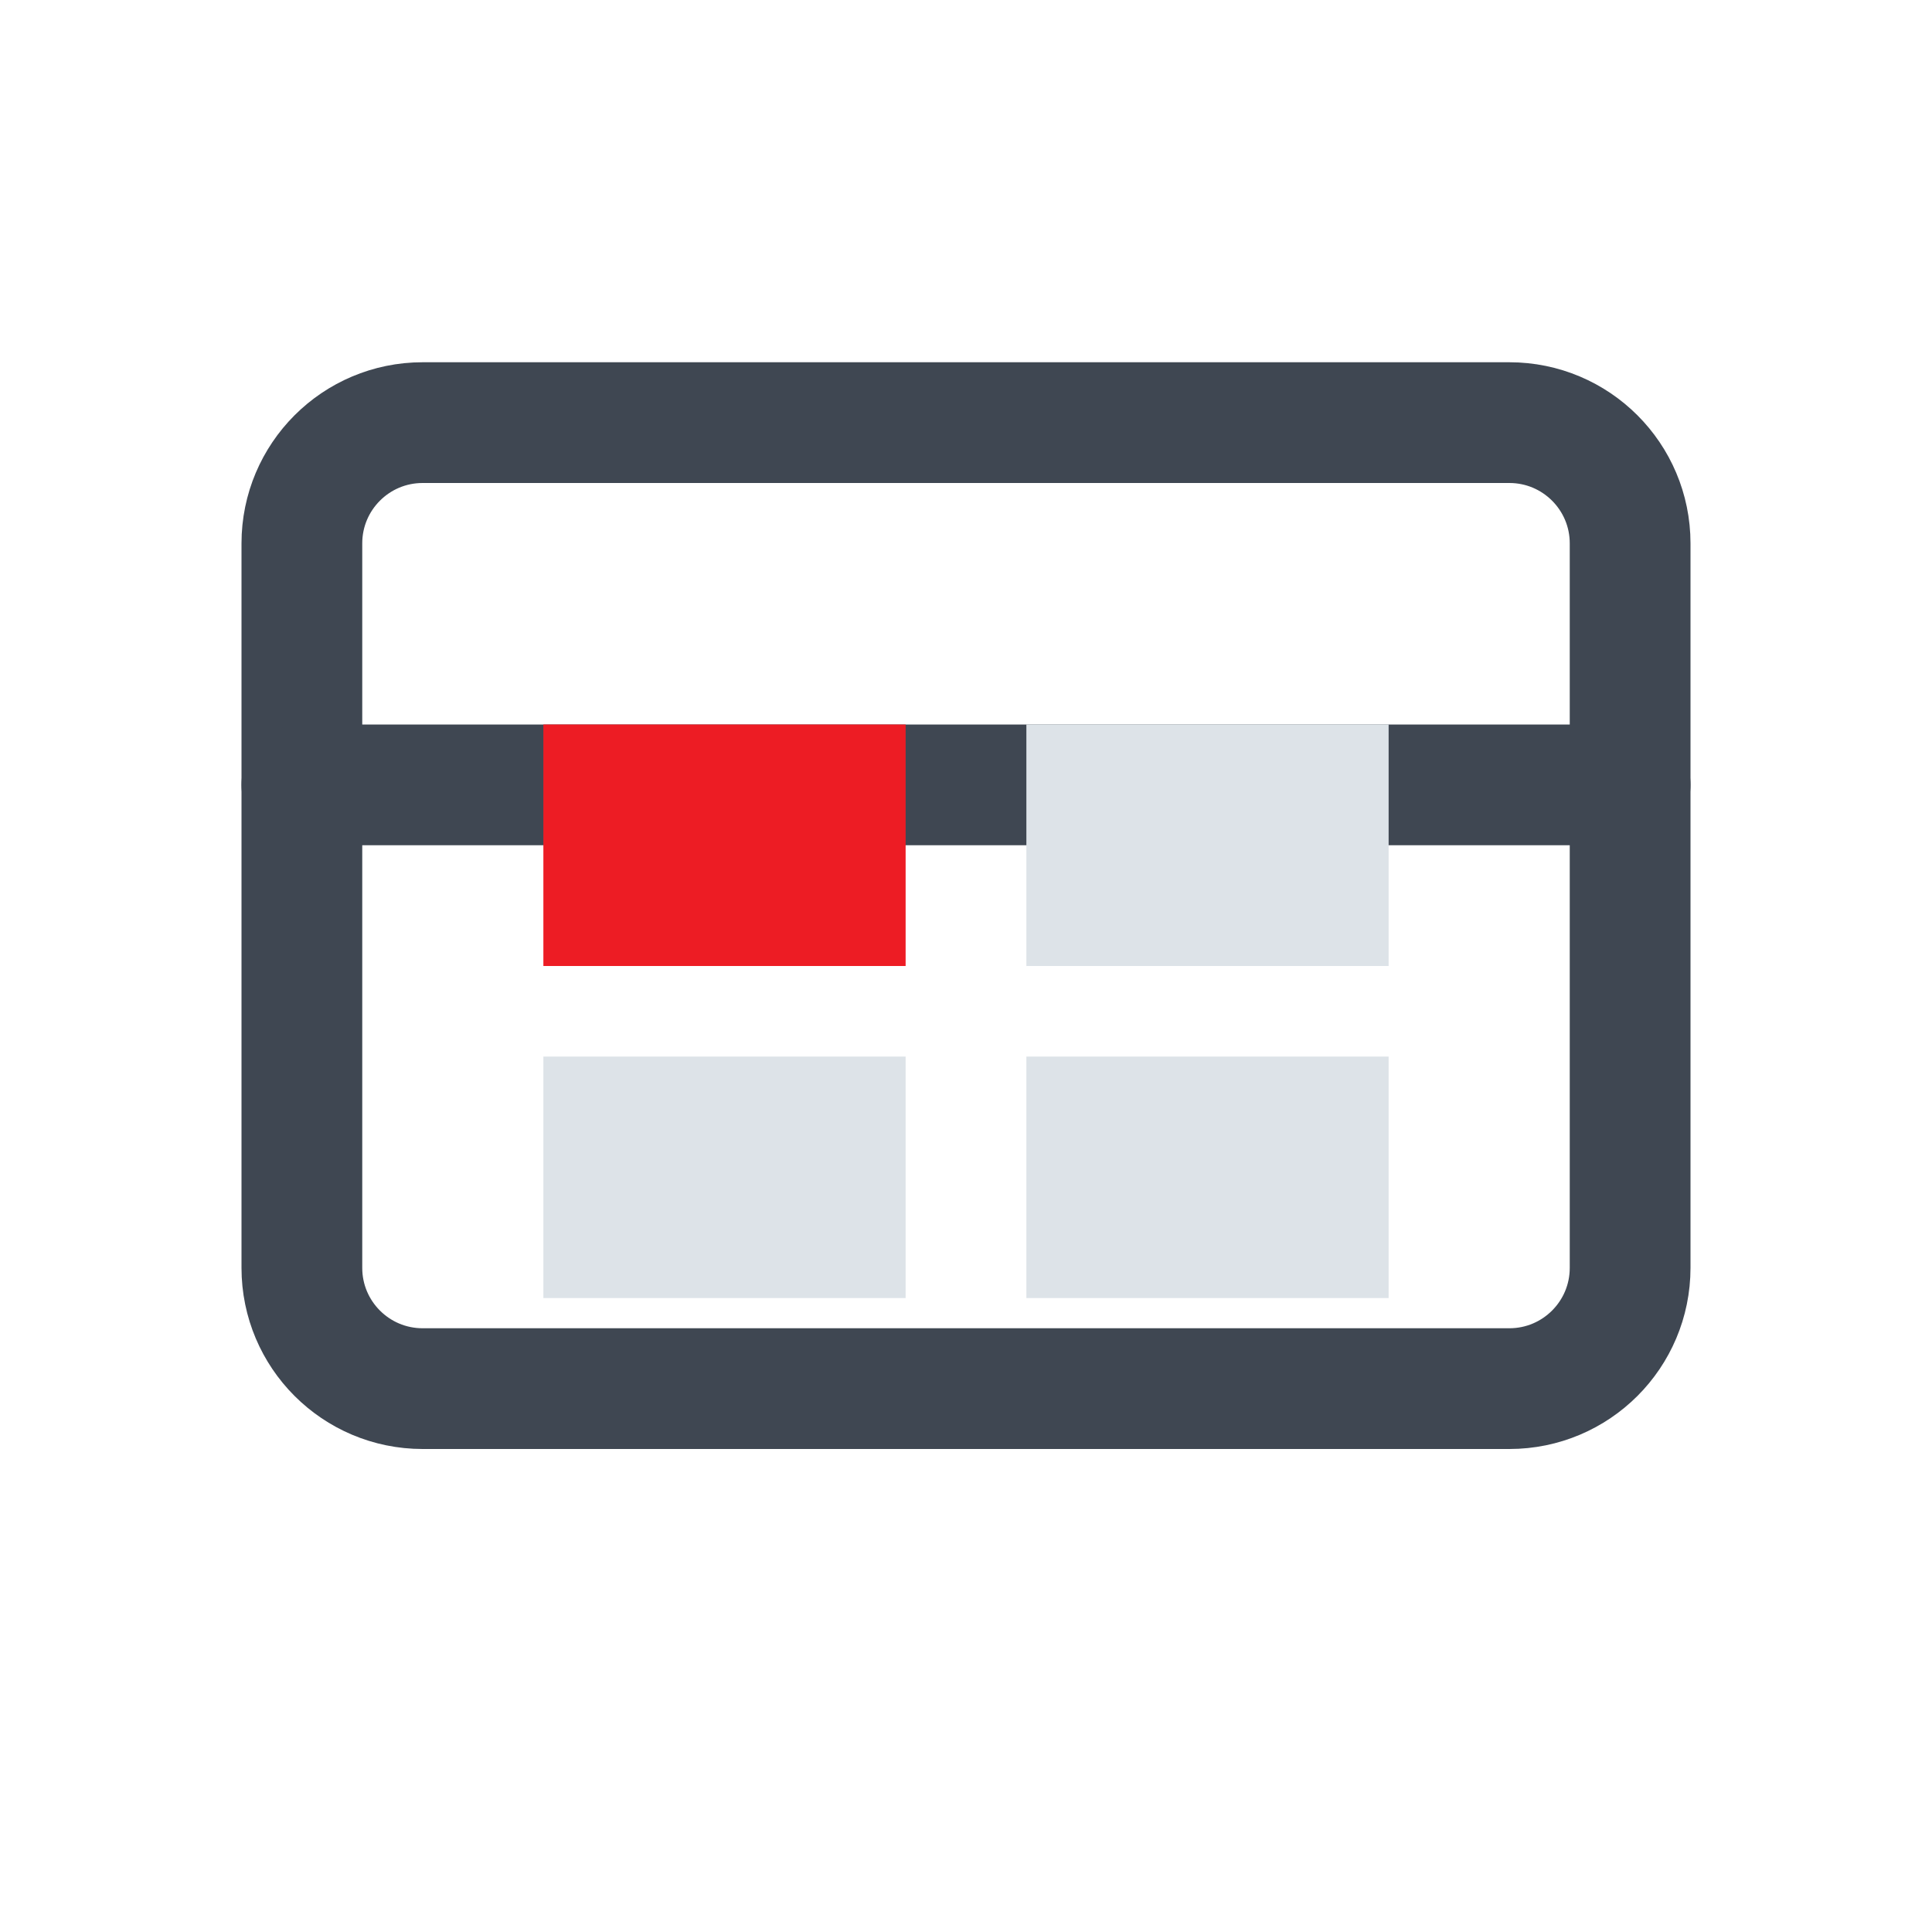
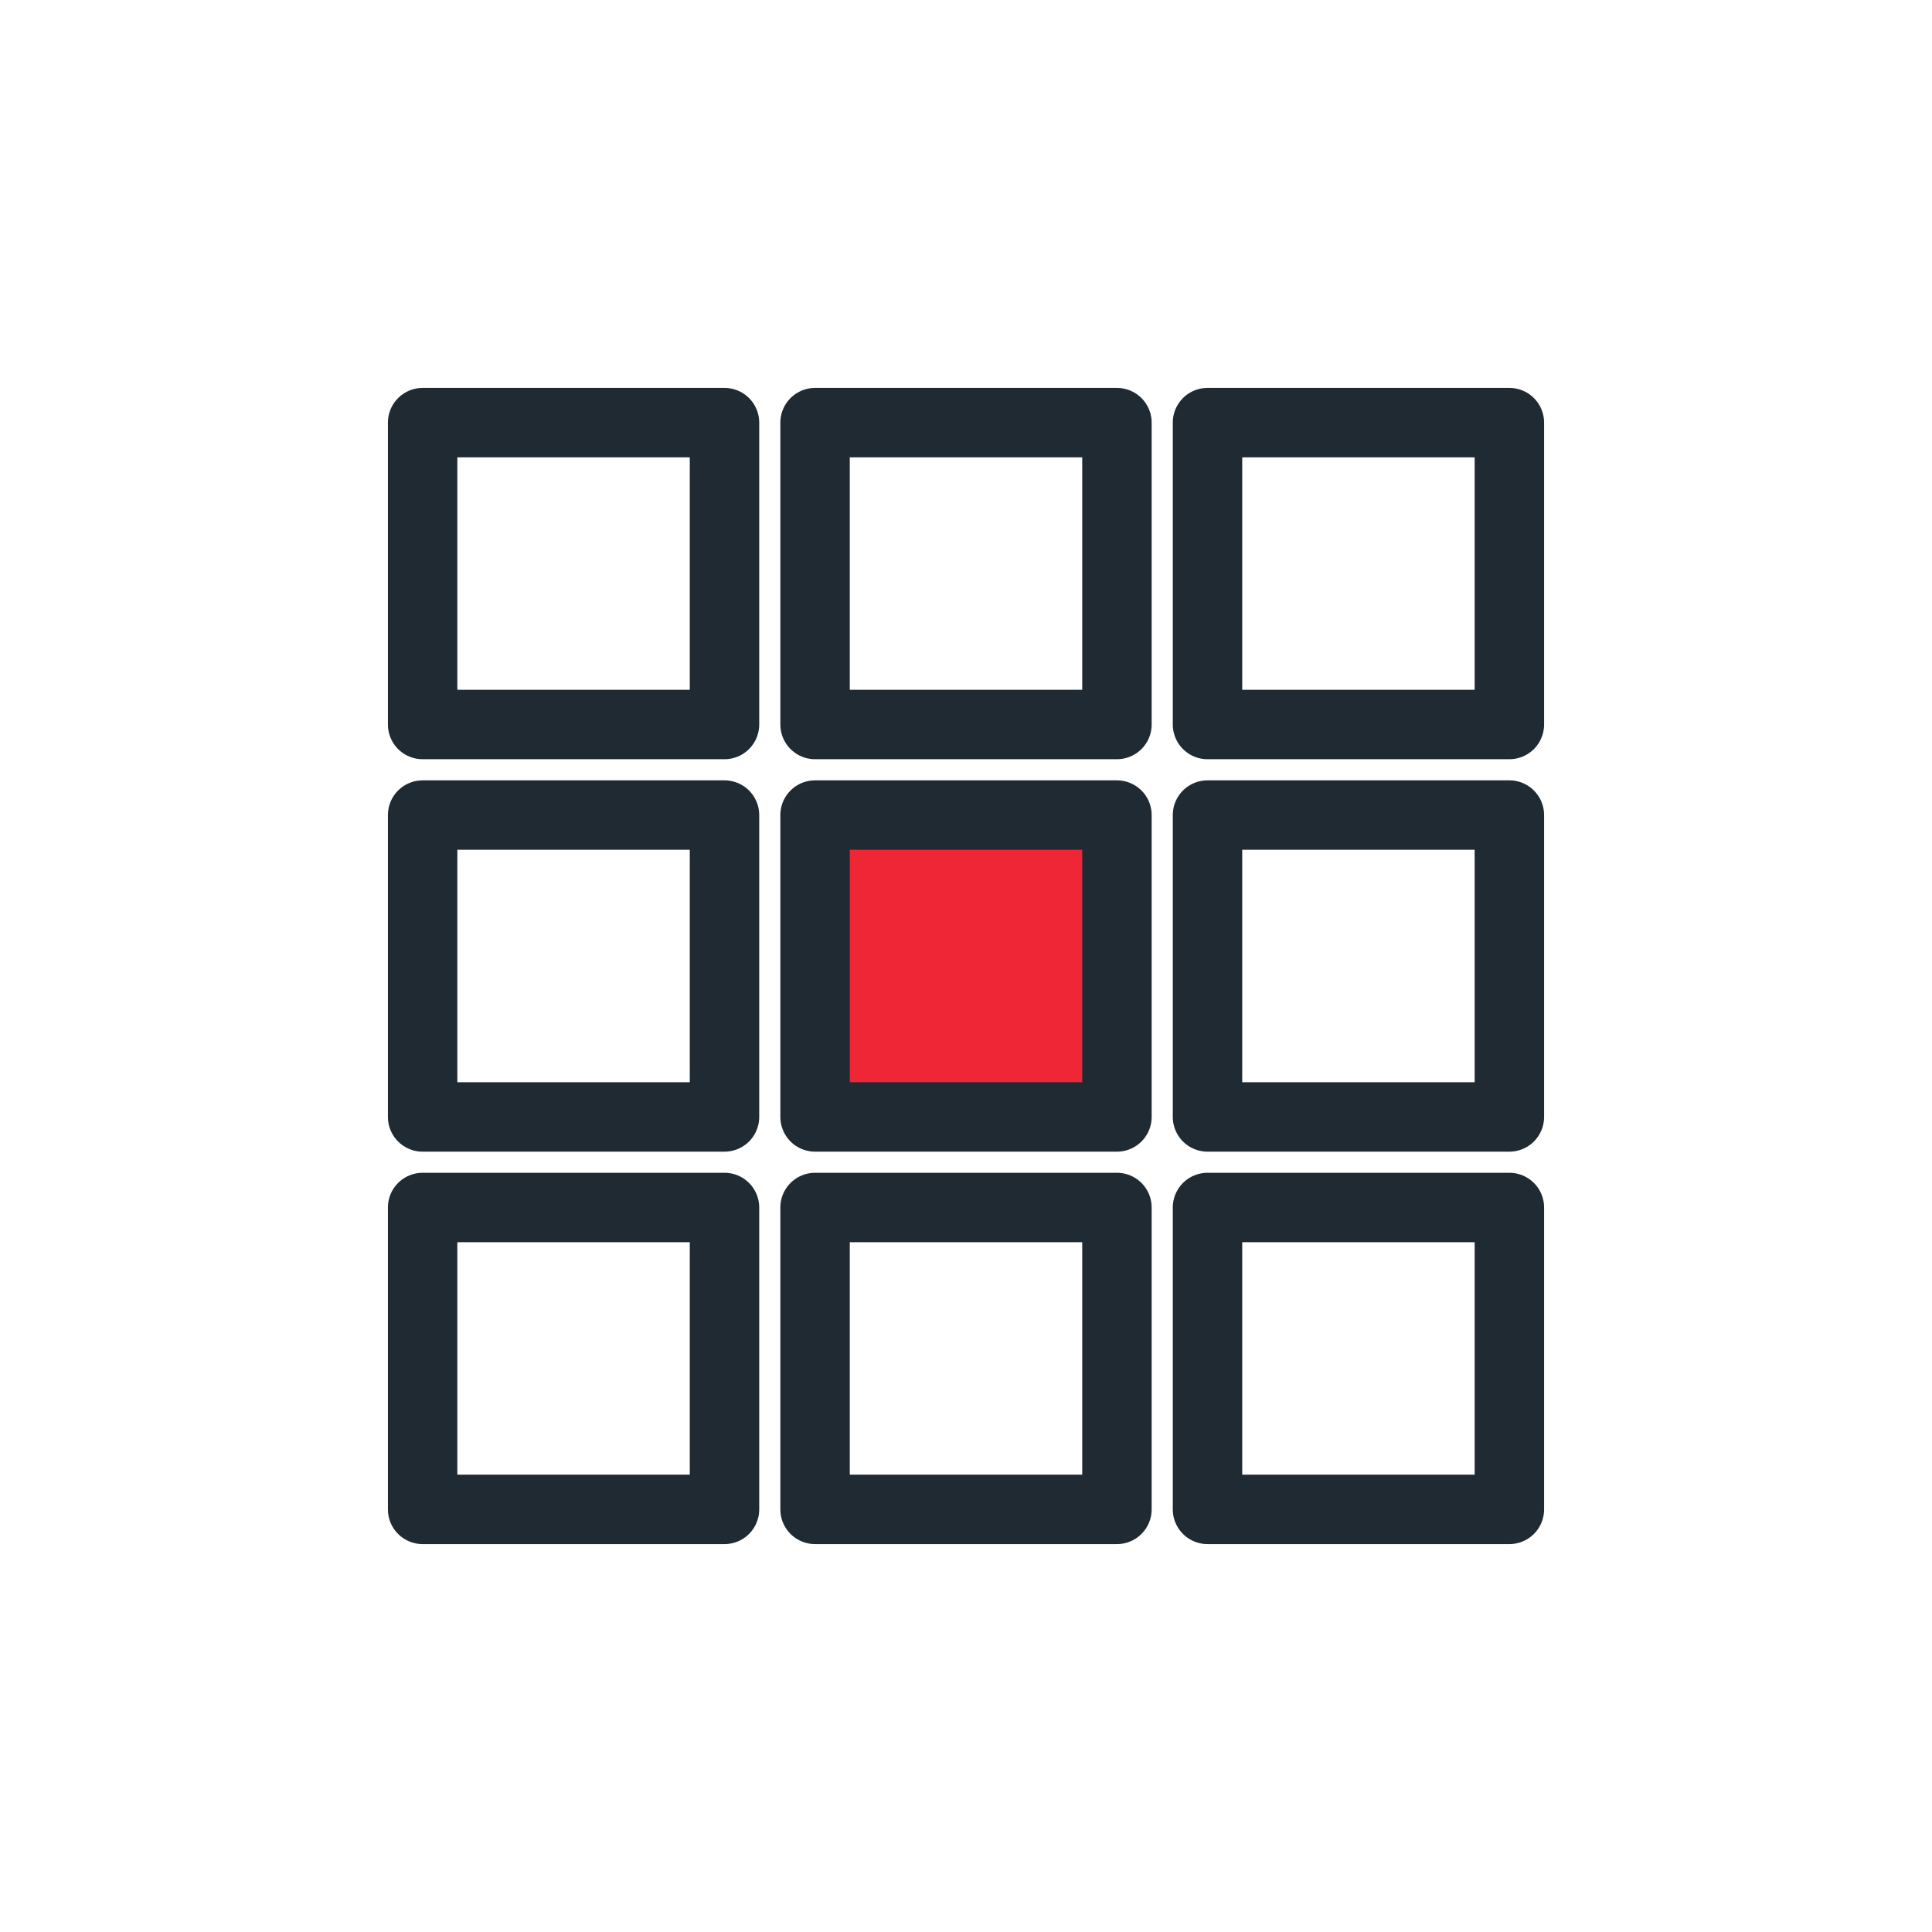
<svg xmlns="http://www.w3.org/2000/svg" width="64" height="64" viewBox="0 0 64 64">
-   <rect x="10" y="14" width="44" height="32" rx="4" ry="4" fill="none" stroke="#3F4752" stroke-width="4" />
-   <polyline points="10,26 54,26" fill="none" stroke="#3F4752" stroke-width="4" stroke-linecap="round" stroke-linejoin="round" />
-   <rect x="18" y="24" width="12" height="8" fill="#ED1C24" />
-   <rect x="34" y="24" width="12" height="8" fill="#DDE3E8" />
-   <rect x="18" y="35" width="12" height="8" fill="#DDE3E8" />
-   <rect x="34" y="35" width="12" height="8" fill="#DDE3E8" />
+   <g fill="none" stroke-linecap="round" stroke-linejoin="round">
+     <rect x="14" y="14" width="10" height="10" stroke="#202A33" stroke-width="2.3" />
+     <rect x="27" y="14" width="10" height="10" stroke="#202A33" stroke-width="2.3" />
+     <rect x="40" y="14" width="10" height="10" stroke="#202A33" stroke-width="2.3" />
+     <rect x="14" y="27" width="10" height="10" stroke="#202A33" stroke-width="2.3" />
+     <rect x="27" y="27" width="10" height="10" fill="#EF2636" stroke="#202A33" stroke-width="2.3" />
+     <rect x="40" y="27" width="10" height="10" stroke="#202A33" stroke-width="2.3" />
+     <rect x="14" y="40" width="10" height="10" stroke="#202A33" stroke-width="2.3" />
+     <rect x="27" y="40" width="10" height="10" stroke="#202A33" stroke-width="2.3" />
+     <rect x="40" y="40" width="10" height="10" stroke="#202A33" stroke-width="2.3" />
+   </g>
</svg>
